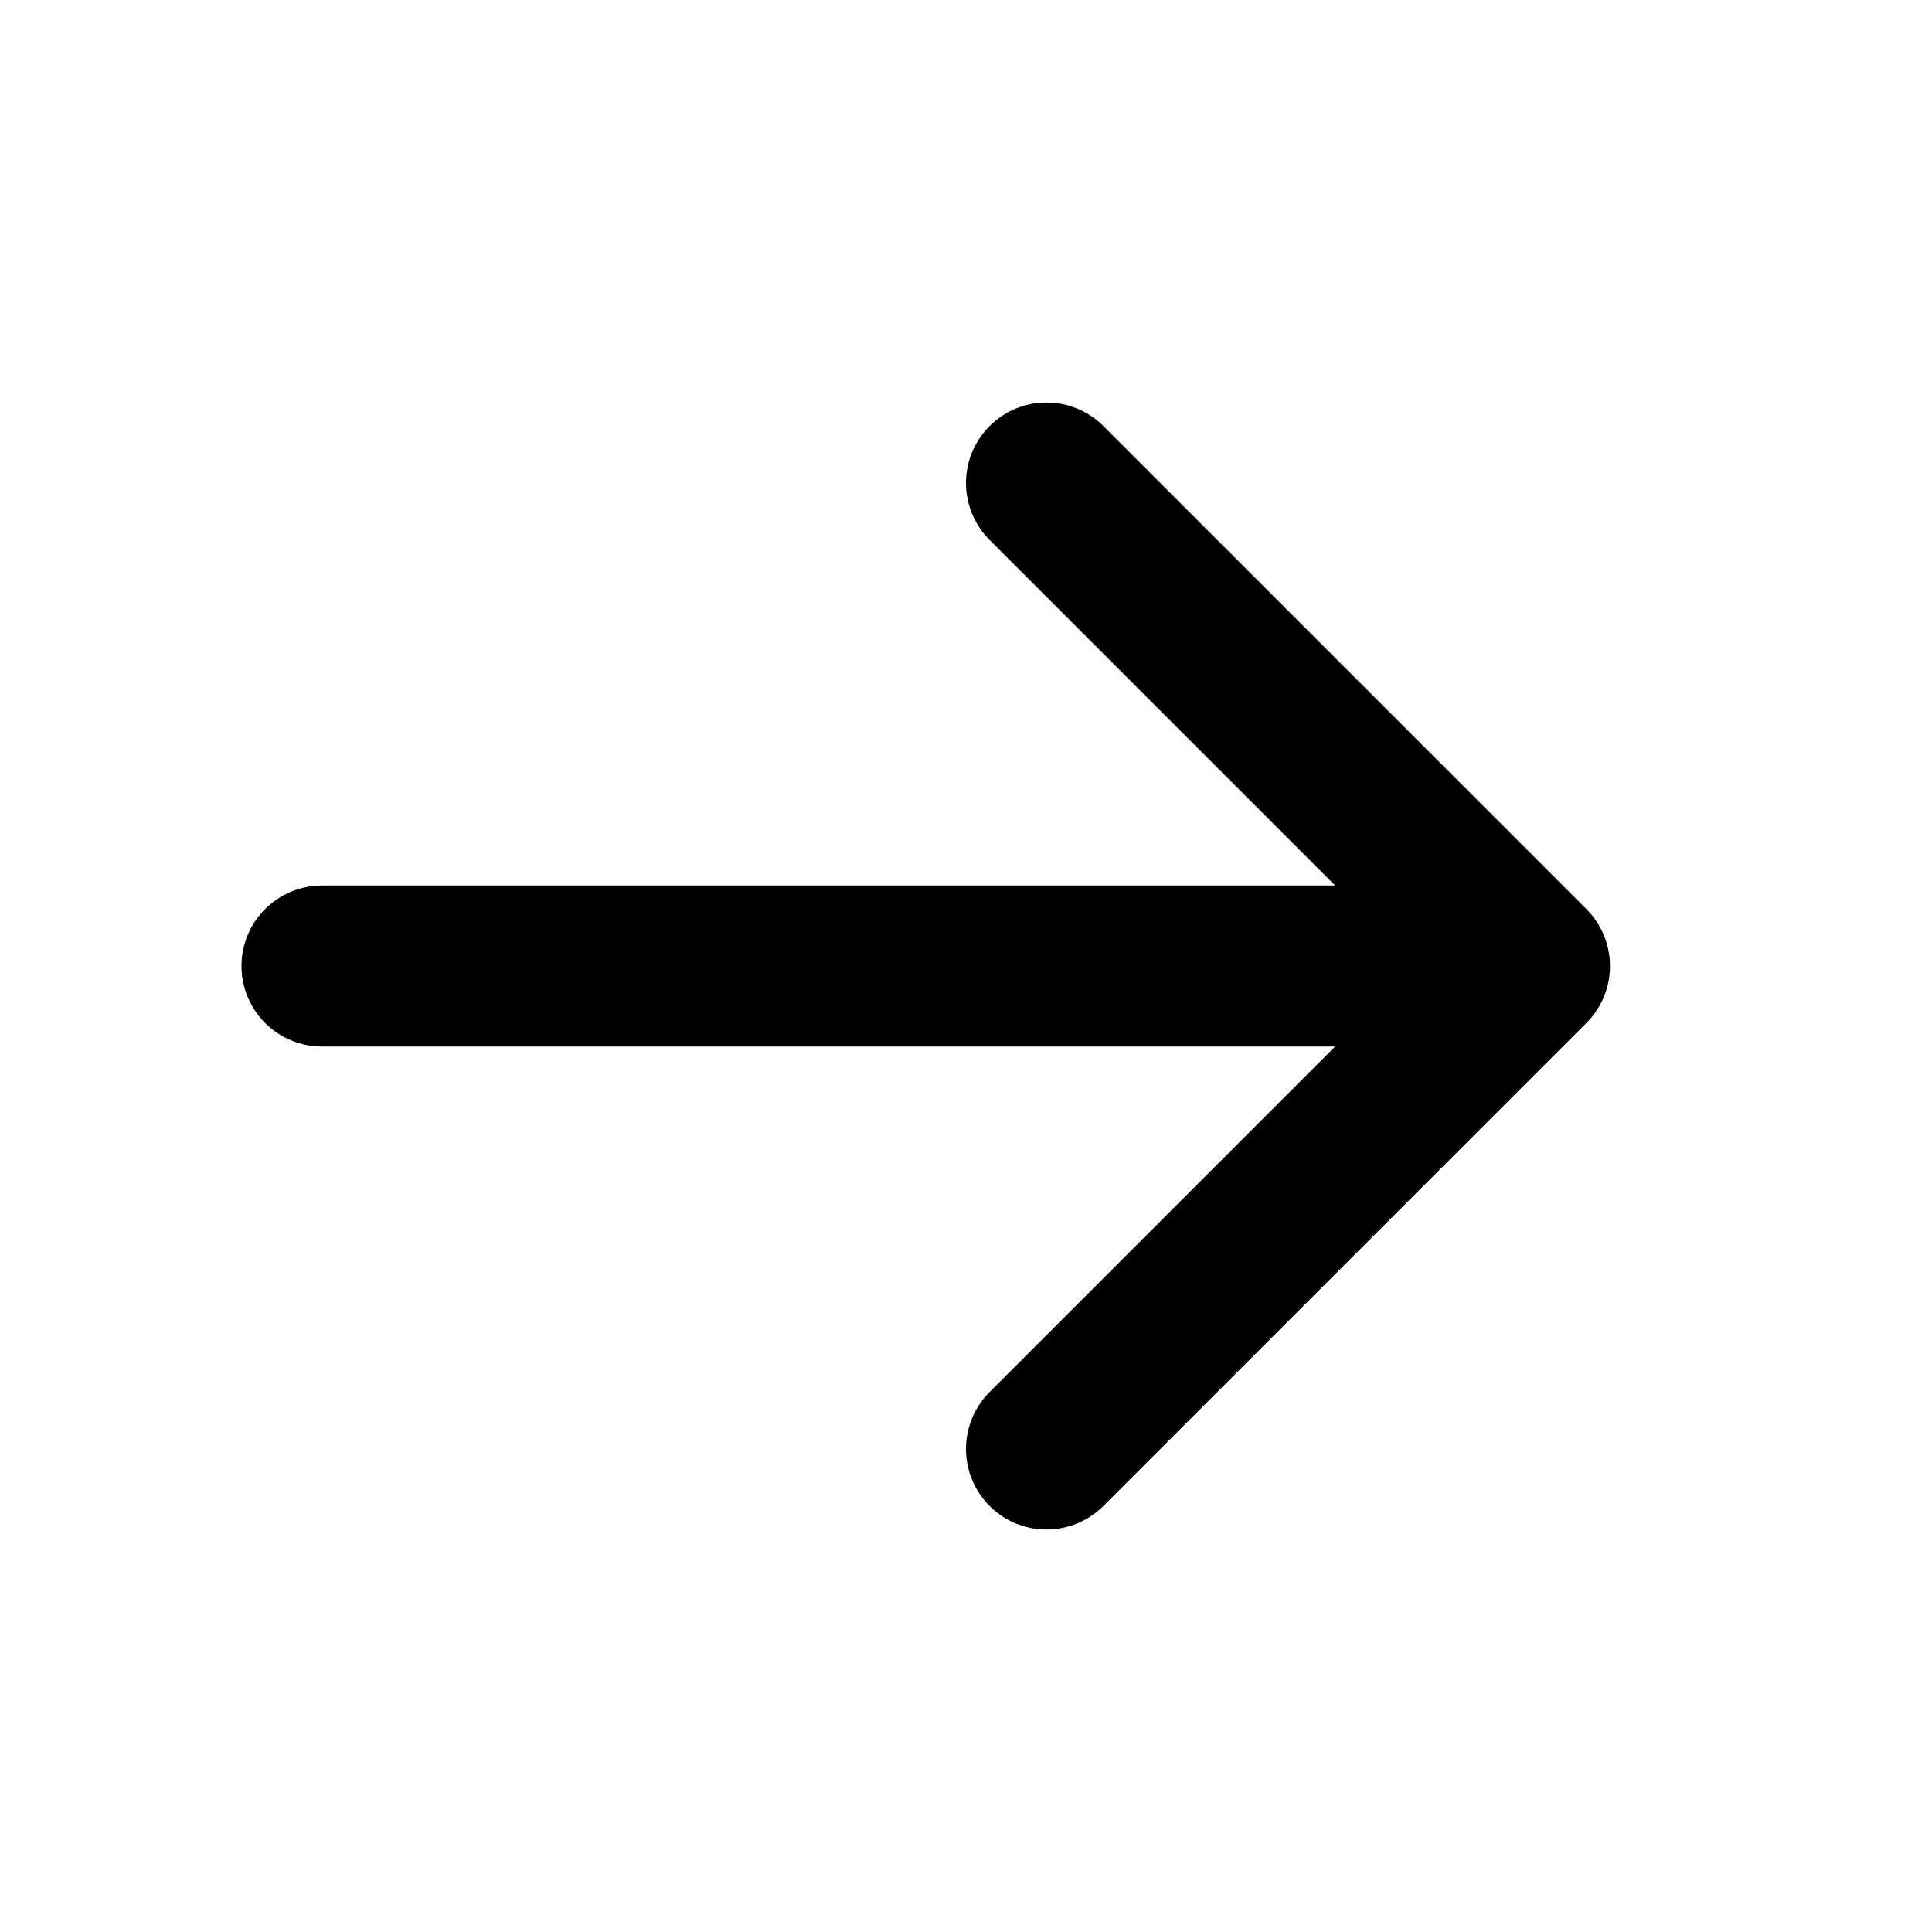
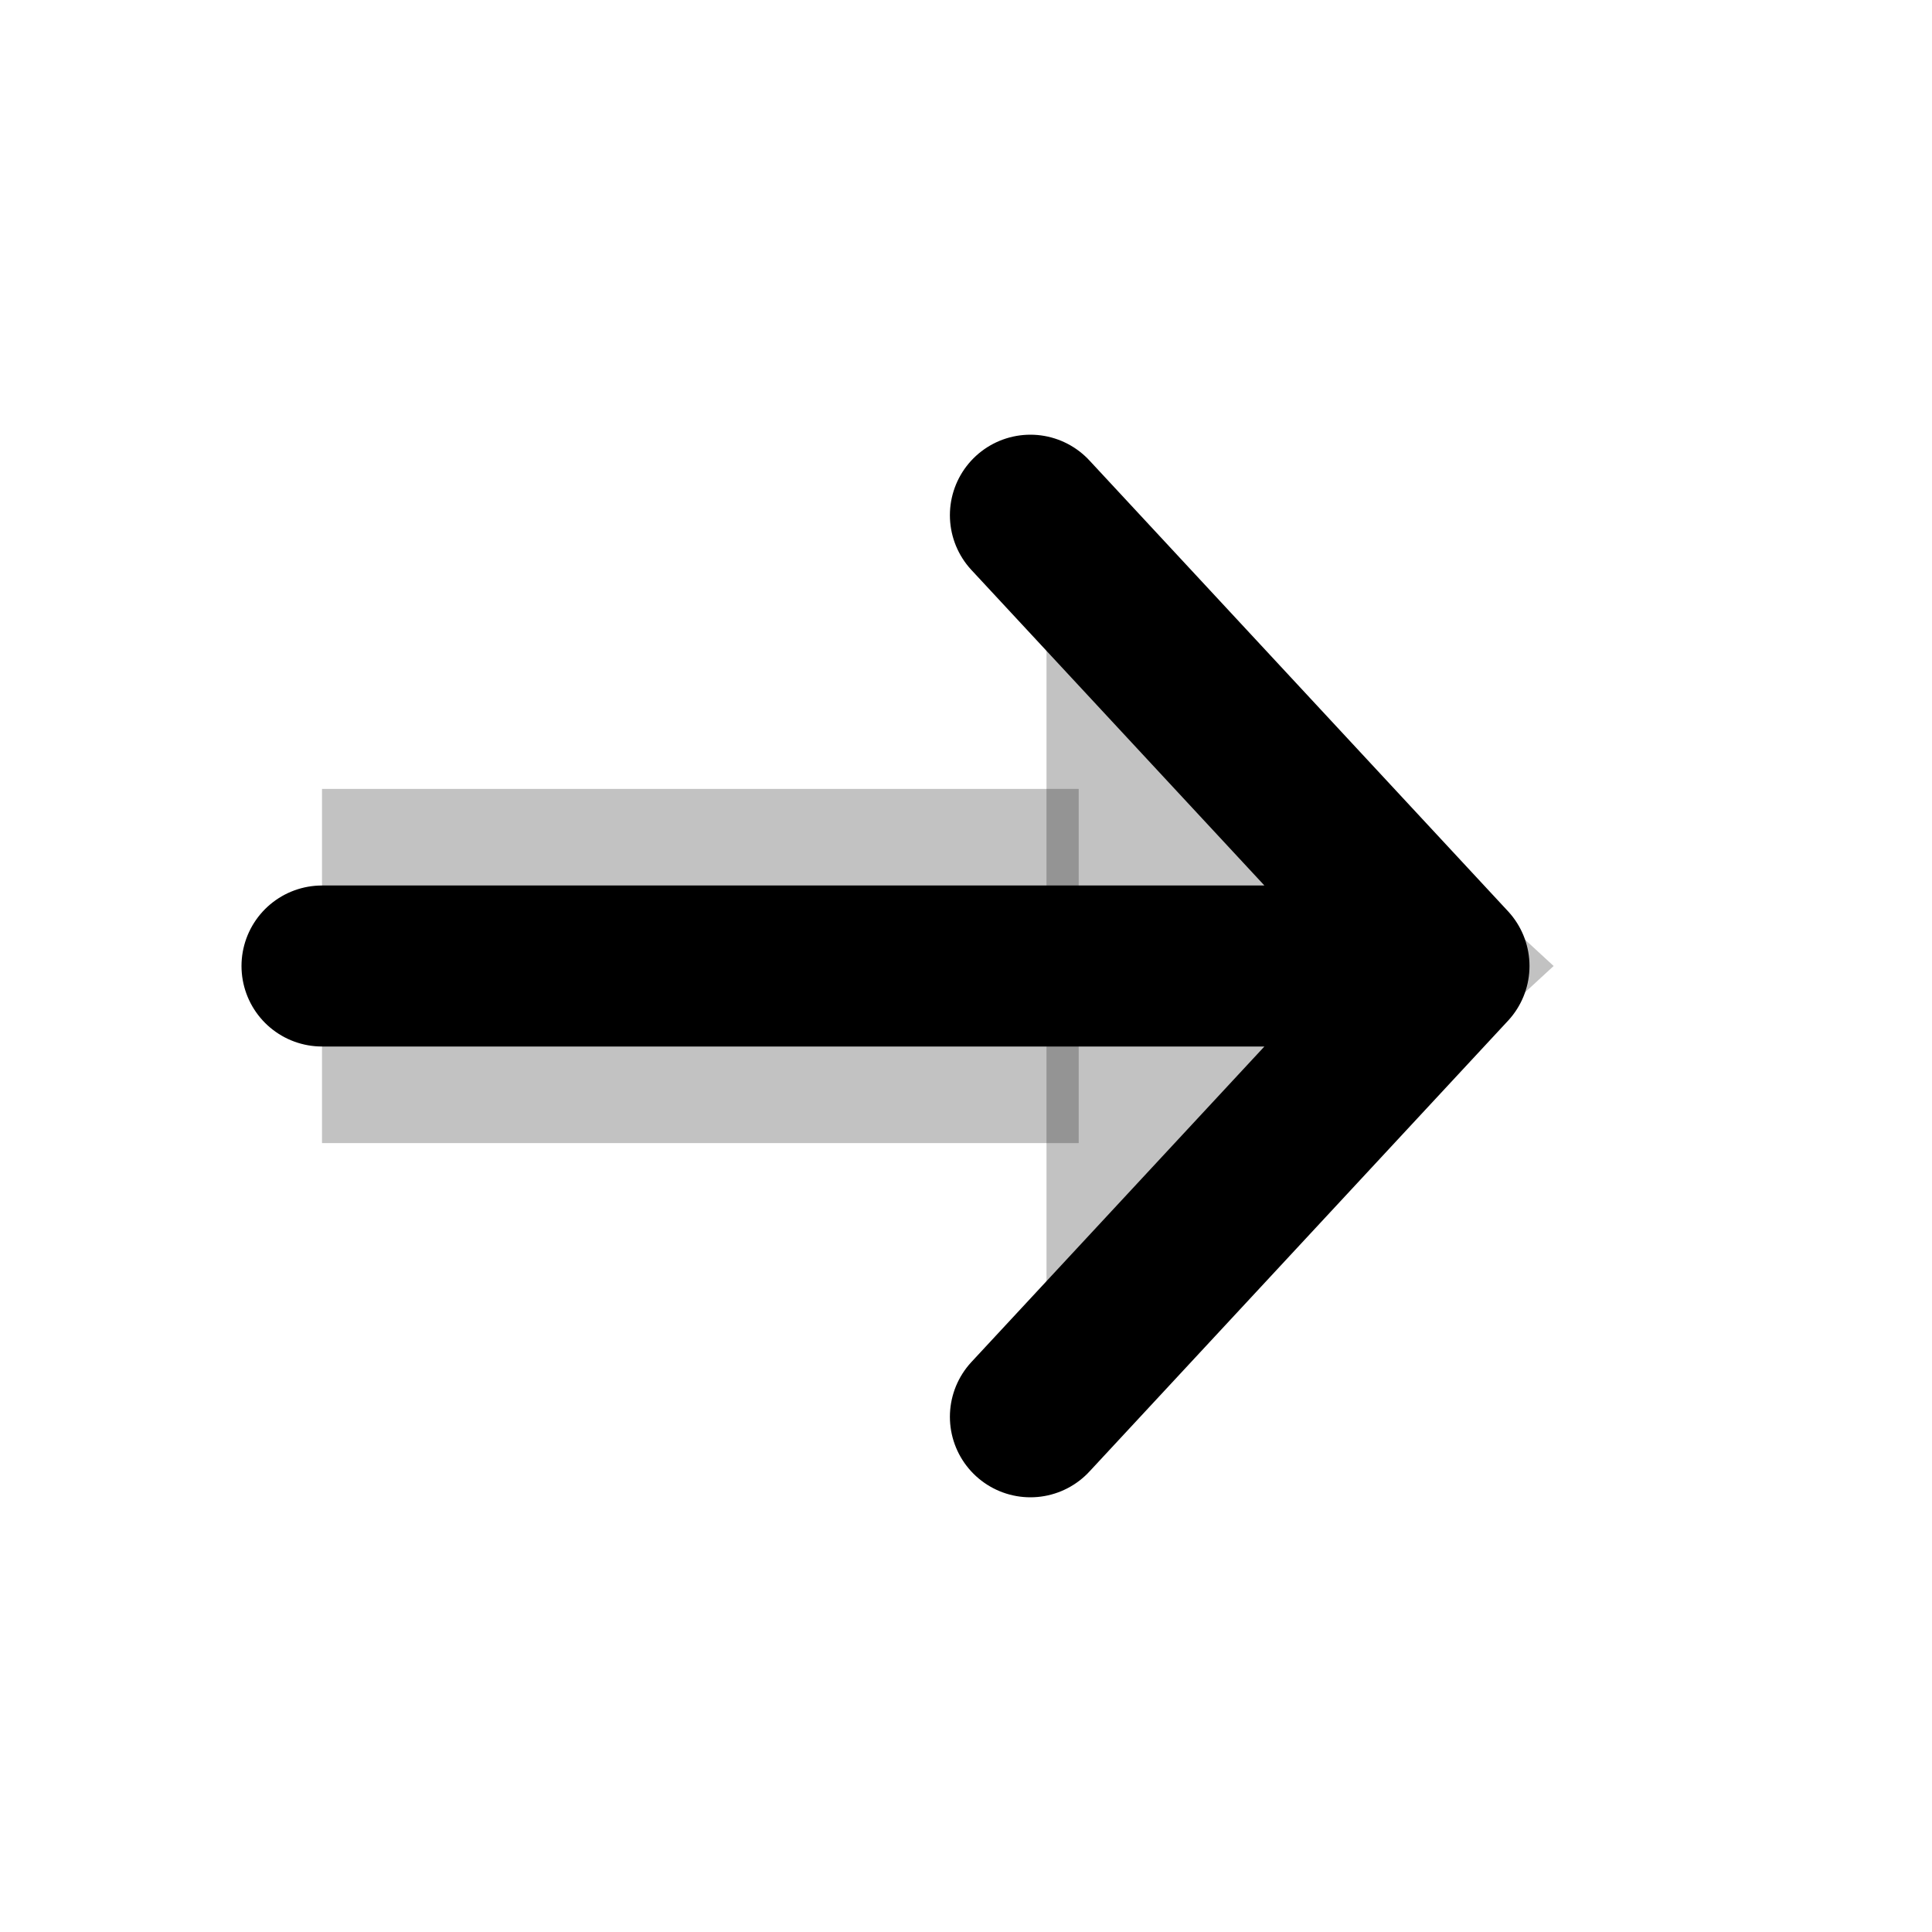
<svg xmlns="http://www.w3.org/2000/svg" width="24" height="24" viewBox="0 0 24 24" fill="none">
-   <path d="M4 12H19M13 6L19 12L13 18" stroke="currentColor" stroke-width="2" stroke-linecap="round" stroke-linejoin="round" />
+   <path d="M4 9.8H13.4V14.2H4Z" fill="currentColor" fill-opacity="0.24" />
+   <path d="M13 6.2L19.3 12L13 17.8V6.2Z" fill="currentColor" fill-opacity="0.24" />
+   <path d="M4 12H18M12.8 6.4L18 12L12.8 17.6" stroke="currentColor" stroke-width="2" stroke-linecap="round" stroke-linejoin="round" />
</svg>
